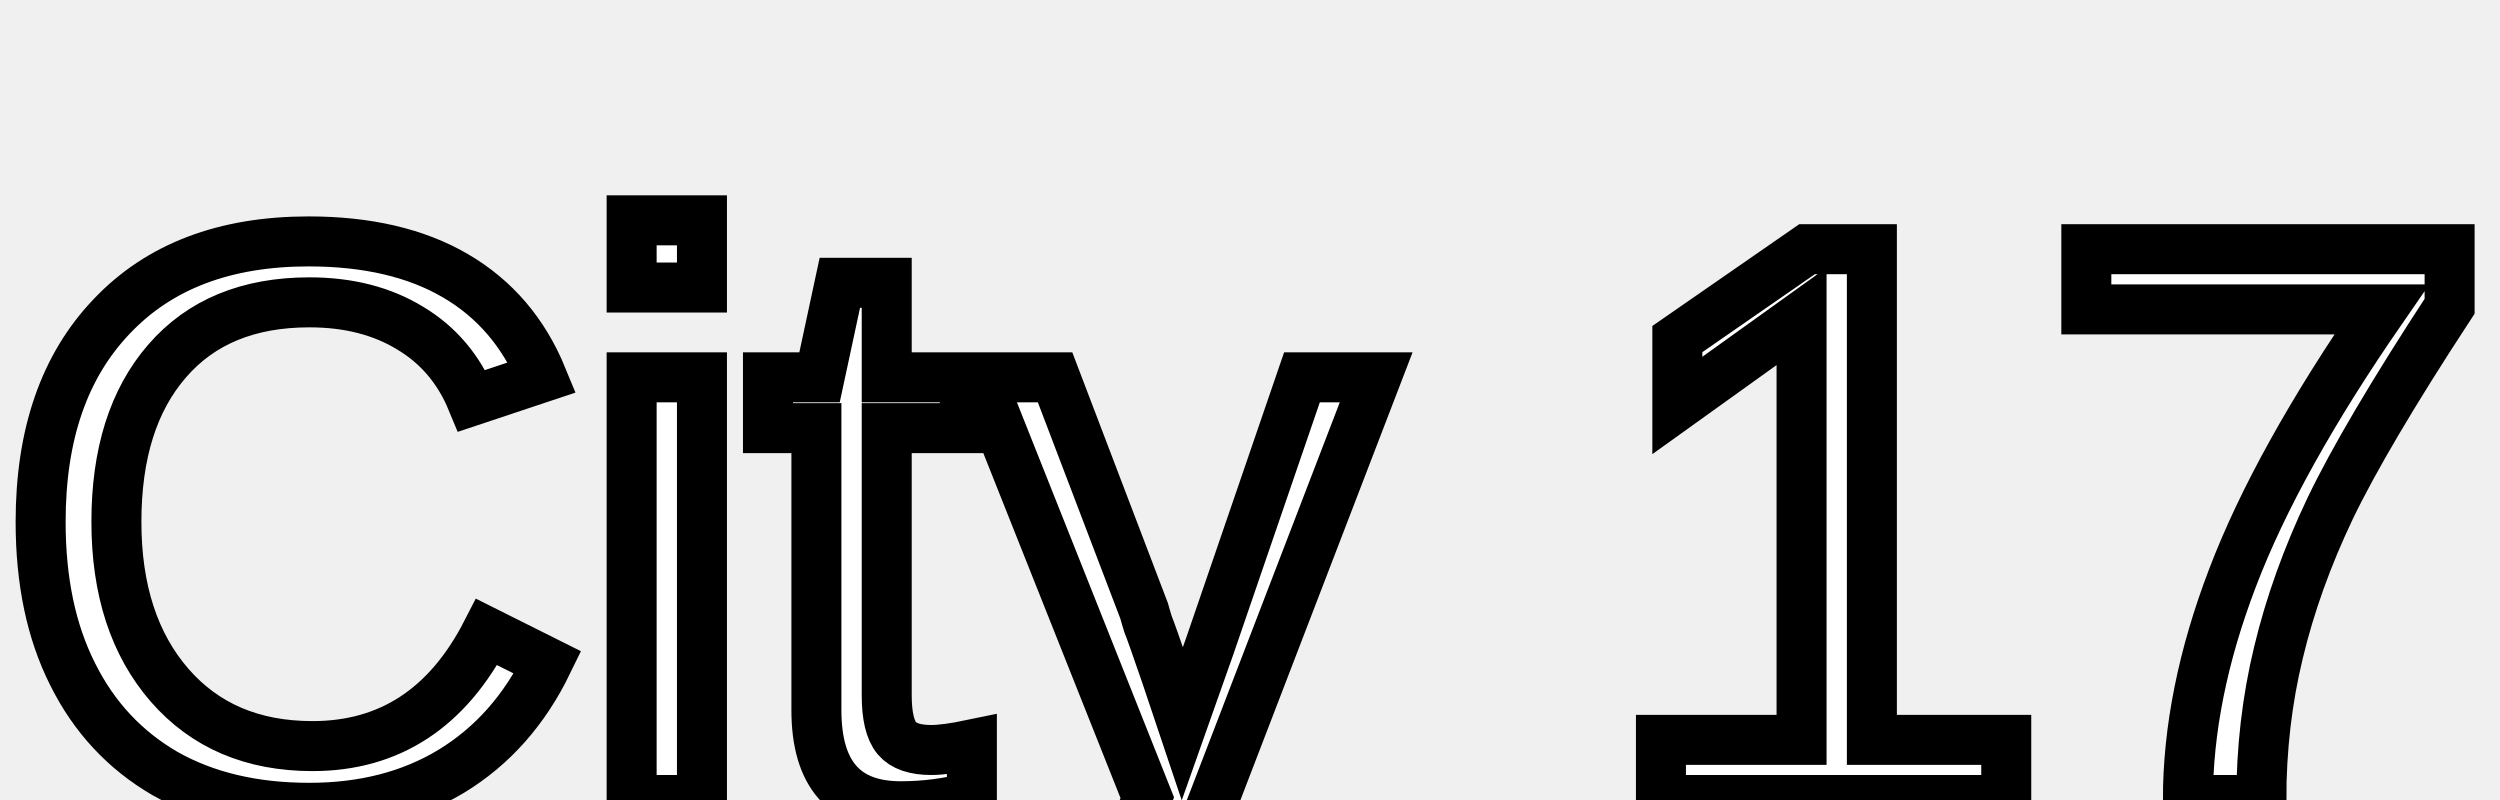
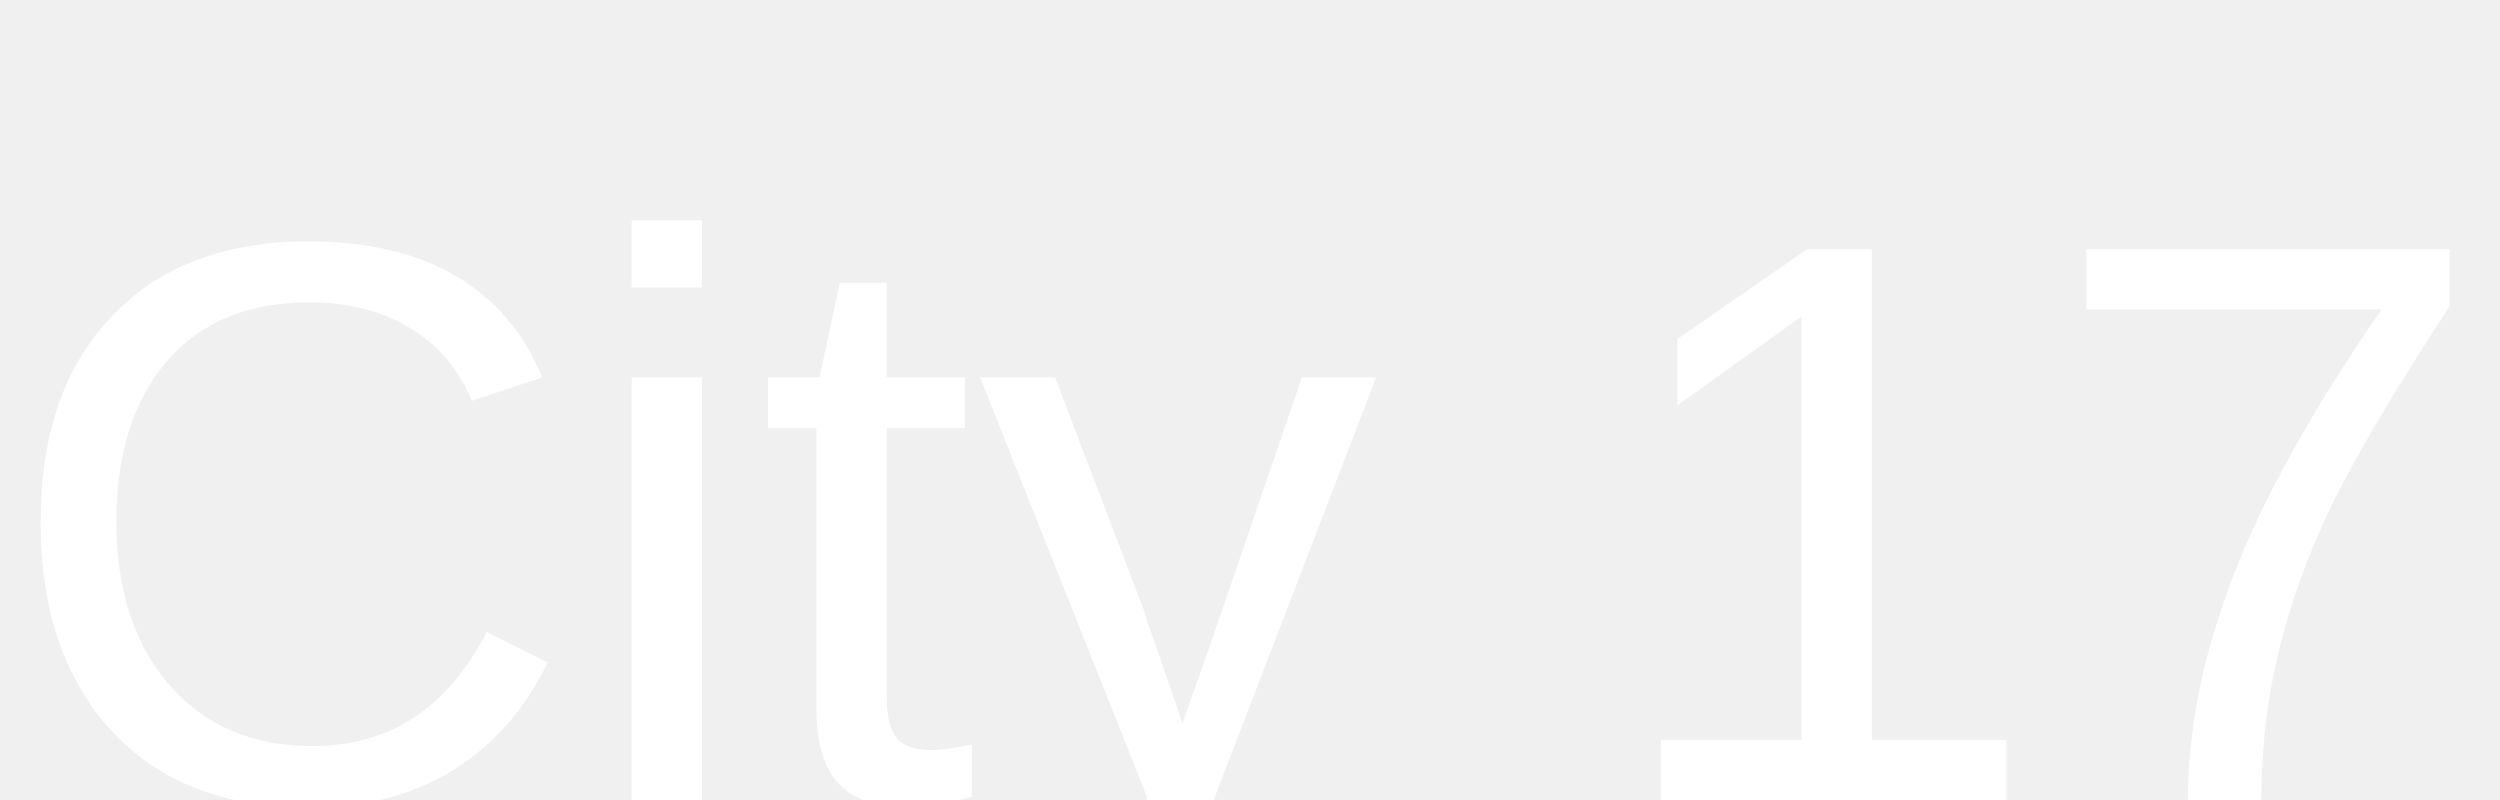
<svg xmlns="http://www.w3.org/2000/svg" width="50" height="16" viewBox="0 0 50 16" fill="none">
-   <text x="0" y="16" font-family="Arial" font-size="16" fill="white" stroke="black" stroke-width="1">
+   <text x="0" y="16" font-family="Arial" font-size="16" fill="white" stroke="black" stroke-width="0">
    City 17
  </text>
</svg>
